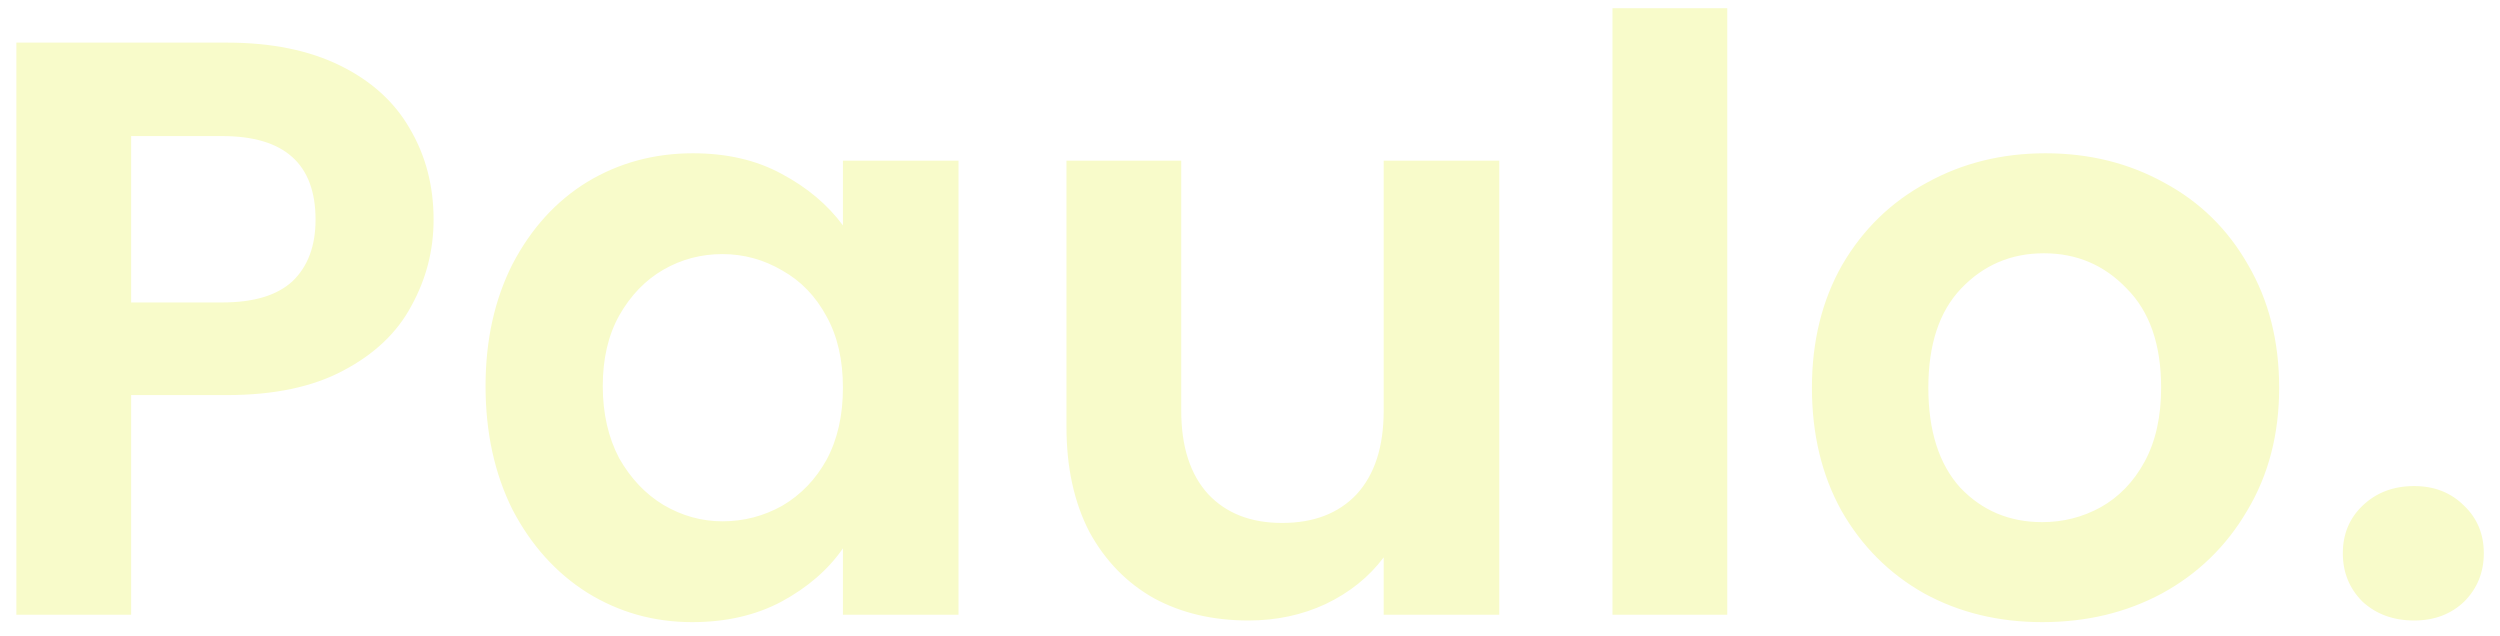
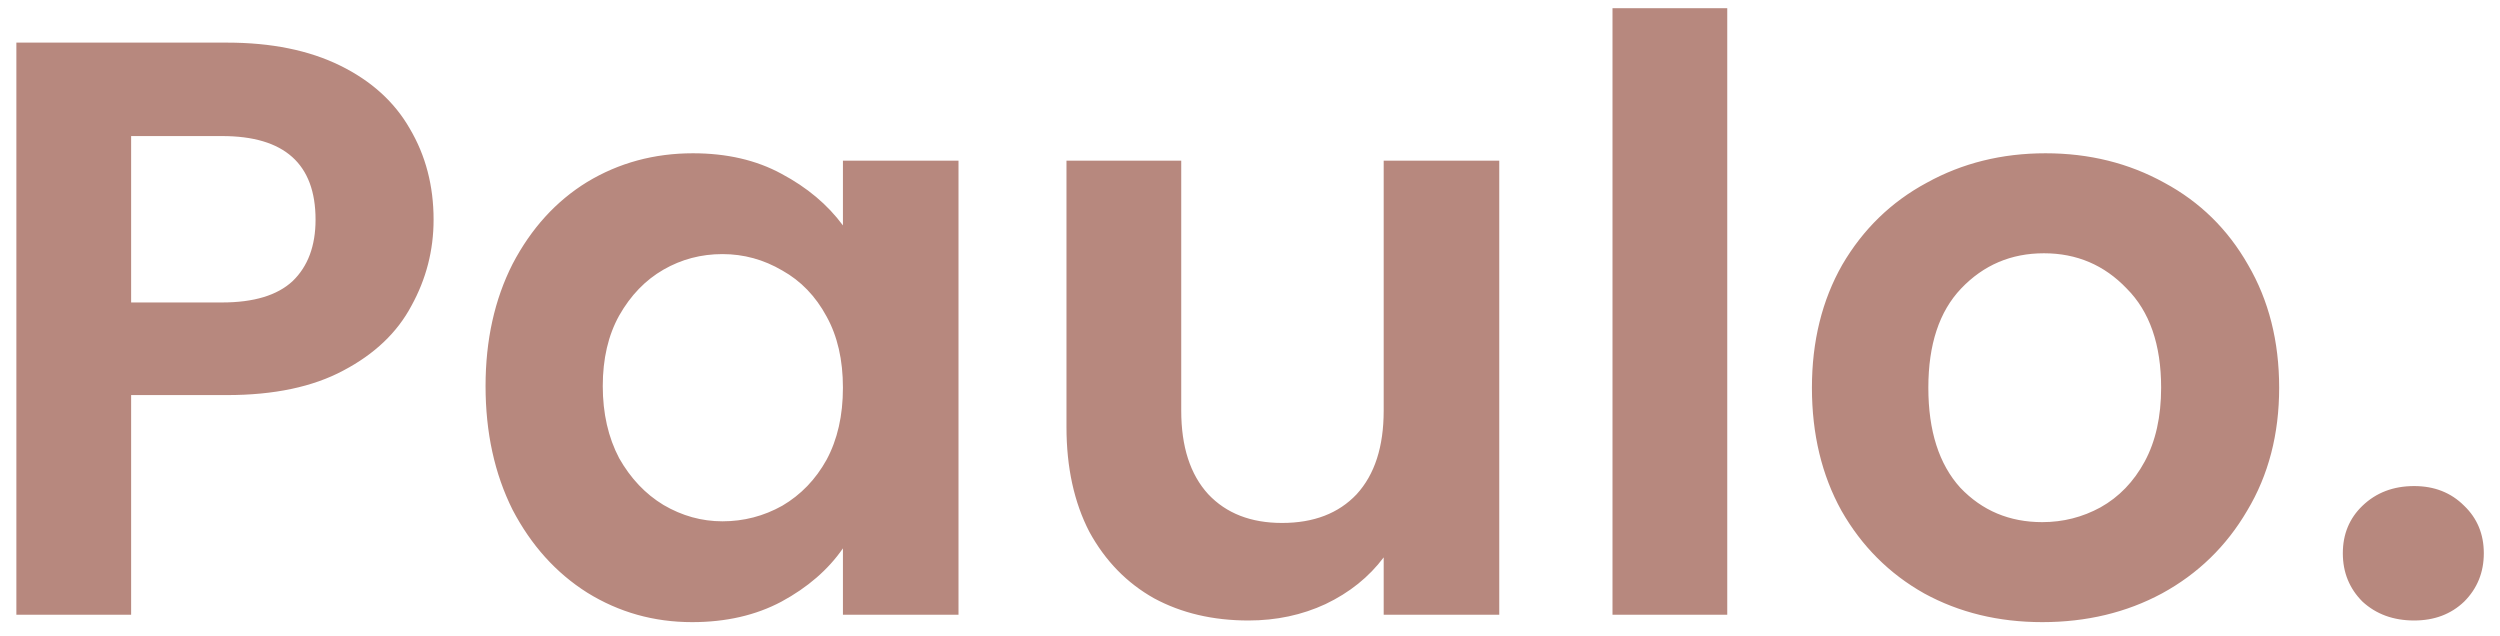
<svg xmlns="http://www.w3.org/2000/svg" width="122" height="31" viewBox="0 0 122 31" fill="none">
-   <path d="M21.159 10.72C21.159 12.213 20.799 13.613 20.079 14.92C19.386 16.227 18.279 17.28 16.759 18.08C15.266 18.88 13.372 19.28 11.079 19.28H6.399V30H0.799V2.08H11.079C13.239 2.08 15.079 2.453 16.599 3.2C18.119 3.947 19.252 4.973 19.999 6.28C20.772 7.587 21.159 9.067 21.159 10.72ZM10.839 14.76C12.386 14.76 13.532 14.413 14.279 13.72C15.026 13 15.399 12 15.399 10.72C15.399 8 13.879 6.64 10.839 6.64H6.399V14.76H10.839ZM23.695 18.84C23.695 16.6 24.135 14.613 25.015 12.88C25.922 11.147 27.135 9.813 28.655 8.88C30.202 7.947 31.922 7.48 33.815 7.48C35.468 7.48 36.908 7.813 38.135 8.48C39.388 9.147 40.388 9.987 41.135 11V7.84H46.775V30H41.135V26.76C40.415 27.8 39.415 28.667 38.135 29.36C36.882 30.027 35.428 30.36 33.775 30.36C31.908 30.36 30.202 29.88 28.655 28.92C27.135 27.96 25.922 26.613 25.015 24.88C24.135 23.12 23.695 21.107 23.695 18.84ZM41.135 18.92C41.135 17.56 40.868 16.4 40.335 15.44C39.802 14.453 39.082 13.707 38.175 13.2C37.268 12.667 36.295 12.4 35.255 12.4C34.215 12.4 33.255 12.653 32.375 13.16C31.495 13.667 30.775 14.413 30.215 15.4C29.682 16.36 29.415 17.507 29.415 18.84C29.415 20.173 29.682 21.347 30.215 22.36C30.775 23.347 31.495 24.107 32.375 24.64C33.282 25.173 34.242 25.44 35.255 25.44C36.295 25.44 37.268 25.187 38.175 24.68C39.082 24.147 39.802 23.4 40.335 22.44C40.868 21.453 41.135 20.28 41.135 18.92ZM73.164 7.84V30H67.524V27.2C66.804 28.16 65.858 28.92 64.684 29.48C63.538 30.013 62.284 30.28 60.924 30.28C59.191 30.28 57.658 29.92 56.324 29.2C54.991 28.453 53.938 27.373 53.164 25.96C52.418 24.52 52.044 22.813 52.044 20.84V7.84H57.644V20.04C57.644 21.8 58.084 23.16 58.964 24.12C59.844 25.053 61.044 25.52 62.564 25.52C64.111 25.52 65.324 25.053 66.204 24.12C67.084 23.16 67.524 21.8 67.524 20.04V7.84H73.164ZM84.29 0.4V30H78.69V0.4H84.29ZM99.662 30.36C97.529 30.36 95.609 29.893 93.903 28.96C92.196 28 90.849 26.653 89.862 24.92C88.903 23.187 88.422 21.187 88.422 18.92C88.422 16.653 88.916 14.653 89.903 12.92C90.916 11.187 92.289 9.853 94.022 8.92C95.756 7.96 97.689 7.48 99.823 7.48C101.956 7.48 103.889 7.96 105.623 8.92C107.356 9.853 108.716 11.187 109.703 12.92C110.716 14.653 111.223 16.653 111.223 18.92C111.223 21.187 110.703 23.187 109.662 24.92C108.649 26.653 107.263 28 105.503 28.96C103.769 29.893 101.823 30.36 99.662 30.36ZM99.662 25.48C100.676 25.48 101.623 25.24 102.503 24.76C103.409 24.253 104.129 23.507 104.663 22.52C105.196 21.533 105.463 20.333 105.463 18.92C105.463 16.813 104.903 15.2 103.783 14.08C102.689 12.933 101.343 12.36 99.743 12.36C98.142 12.36 96.796 12.933 95.703 14.08C94.636 15.2 94.103 16.813 94.103 18.92C94.103 21.027 94.623 22.653 95.662 23.8C96.729 24.92 98.062 25.48 99.662 25.48ZM117.81 30.28C116.797 30.28 115.957 29.973 115.29 29.36C114.65 28.72 114.33 27.933 114.33 27C114.33 26.067 114.65 25.293 115.29 24.68C115.957 24.04 116.797 23.72 117.81 23.72C118.797 23.72 119.61 24.04 120.25 24.68C120.89 25.293 121.21 26.067 121.21 27C121.21 27.933 120.89 28.72 120.25 29.36C119.61 29.973 118.797 30.28 117.81 30.28Z" fill="#F8FBCA" />
+   <path d="M21.159 10.72C21.159 12.213 20.799 13.613 20.079 14.92C19.386 16.227 18.279 17.28 16.759 18.08C15.266 18.88 13.372 19.28 11.079 19.28H6.399V30H0.799V2.08H11.079C13.239 2.08 15.079 2.453 16.599 3.2C18.119 3.947 19.252 4.973 19.999 6.28C20.772 7.587 21.159 9.067 21.159 10.72ZM10.839 14.76C12.386 14.76 13.532 14.413 14.279 13.72C15.026 13 15.399 12 15.399 10.72C15.399 8 13.879 6.64 10.839 6.64H6.399V14.76H10.839ZM23.695 18.84C23.695 16.6 24.135 14.613 25.015 12.88C25.922 11.147 27.135 9.813 28.655 8.88C30.202 7.947 31.922 7.48 33.815 7.48C35.468 7.48 36.908 7.813 38.135 8.48C39.388 9.147 40.388 9.987 41.135 11V7.84H46.775V30H41.135V26.76C40.415 27.8 39.415 28.667 38.135 29.36C36.882 30.027 35.428 30.36 33.775 30.36C31.908 30.36 30.202 29.88 28.655 28.92C27.135 27.96 25.922 26.613 25.015 24.88C24.135 23.12 23.695 21.107 23.695 18.84ZM41.135 18.92C41.135 17.56 40.868 16.4 40.335 15.44C39.802 14.453 39.082 13.707 38.175 13.2C37.268 12.667 36.295 12.4 35.255 12.4C34.215 12.4 33.255 12.653 32.375 13.16C31.495 13.667 30.775 14.413 30.215 15.4C29.682 16.36 29.415 17.507 29.415 18.84C29.415 20.173 29.682 21.347 30.215 22.36C30.775 23.347 31.495 24.107 32.375 24.64C33.282 25.173 34.242 25.44 35.255 25.44C36.295 25.44 37.268 25.187 38.175 24.68C39.082 24.147 39.802 23.4 40.335 22.44C40.868 21.453 41.135 20.28 41.135 18.92ZM73.164 7.84V30H67.524V27.2C66.804 28.16 65.858 28.92 64.684 29.48C63.538 30.013 62.284 30.28 60.924 30.28C59.191 30.28 57.658 29.92 56.324 29.2C54.991 28.453 53.938 27.373 53.164 25.96C52.418 24.52 52.044 22.813 52.044 20.84V7.84H57.644V20.04C57.644 21.8 58.084 23.16 58.964 24.12C59.844 25.053 61.044 25.52 62.564 25.52C64.111 25.52 65.324 25.053 66.204 24.12C67.084 23.16 67.524 21.8 67.524 20.04V7.84H73.164ZM84.29 0.4V30H78.69V0.4H84.29ZM99.662 30.36C97.529 30.36 95.609 29.893 93.903 28.96C92.196 28 90.849 26.653 89.862 24.92C88.903 23.187 88.422 21.187 88.422 18.92C88.422 16.653 88.916 14.653 89.903 12.92C90.916 11.187 92.289 9.853 94.022 8.92C95.756 7.96 97.689 7.48 99.823 7.48C101.956 7.48 103.889 7.96 105.623 8.92C107.356 9.853 108.716 11.187 109.703 12.92C110.716 14.653 111.223 16.653 111.223 18.92C111.223 21.187 110.703 23.187 109.662 24.92C108.649 26.653 107.263 28 105.503 28.96C103.769 29.893 101.823 30.36 99.662 30.36ZM99.662 25.48C100.676 25.48 101.623 25.24 102.503 24.76C103.409 24.253 104.129 23.507 104.663 22.52C105.196 21.533 105.463 20.333 105.463 18.92C105.463 16.813 104.903 15.2 103.783 14.08C102.689 12.933 101.343 12.36 99.743 12.36C98.142 12.36 96.796 12.933 95.703 14.08C94.636 15.2 94.103 16.813 94.103 18.92C94.103 21.027 94.623 22.653 95.662 23.8C96.729 24.92 98.062 25.48 99.662 25.48ZM117.81 30.28C116.797 30.28 115.957 29.973 115.29 29.36C114.65 28.72 114.33 27.933 114.33 27C114.33 26.067 114.65 25.293 115.29 24.68C115.957 24.04 116.797 23.72 117.81 23.72C118.797 23.72 119.61 24.04 120.25 24.68C120.89 25.293 121.21 26.067 121.21 27C121.21 27.933 120.89 28.72 120.25 29.36C119.61 29.973 118.797 30.28 117.81 30.28Z" fill="#B7887E" />
</svg>
